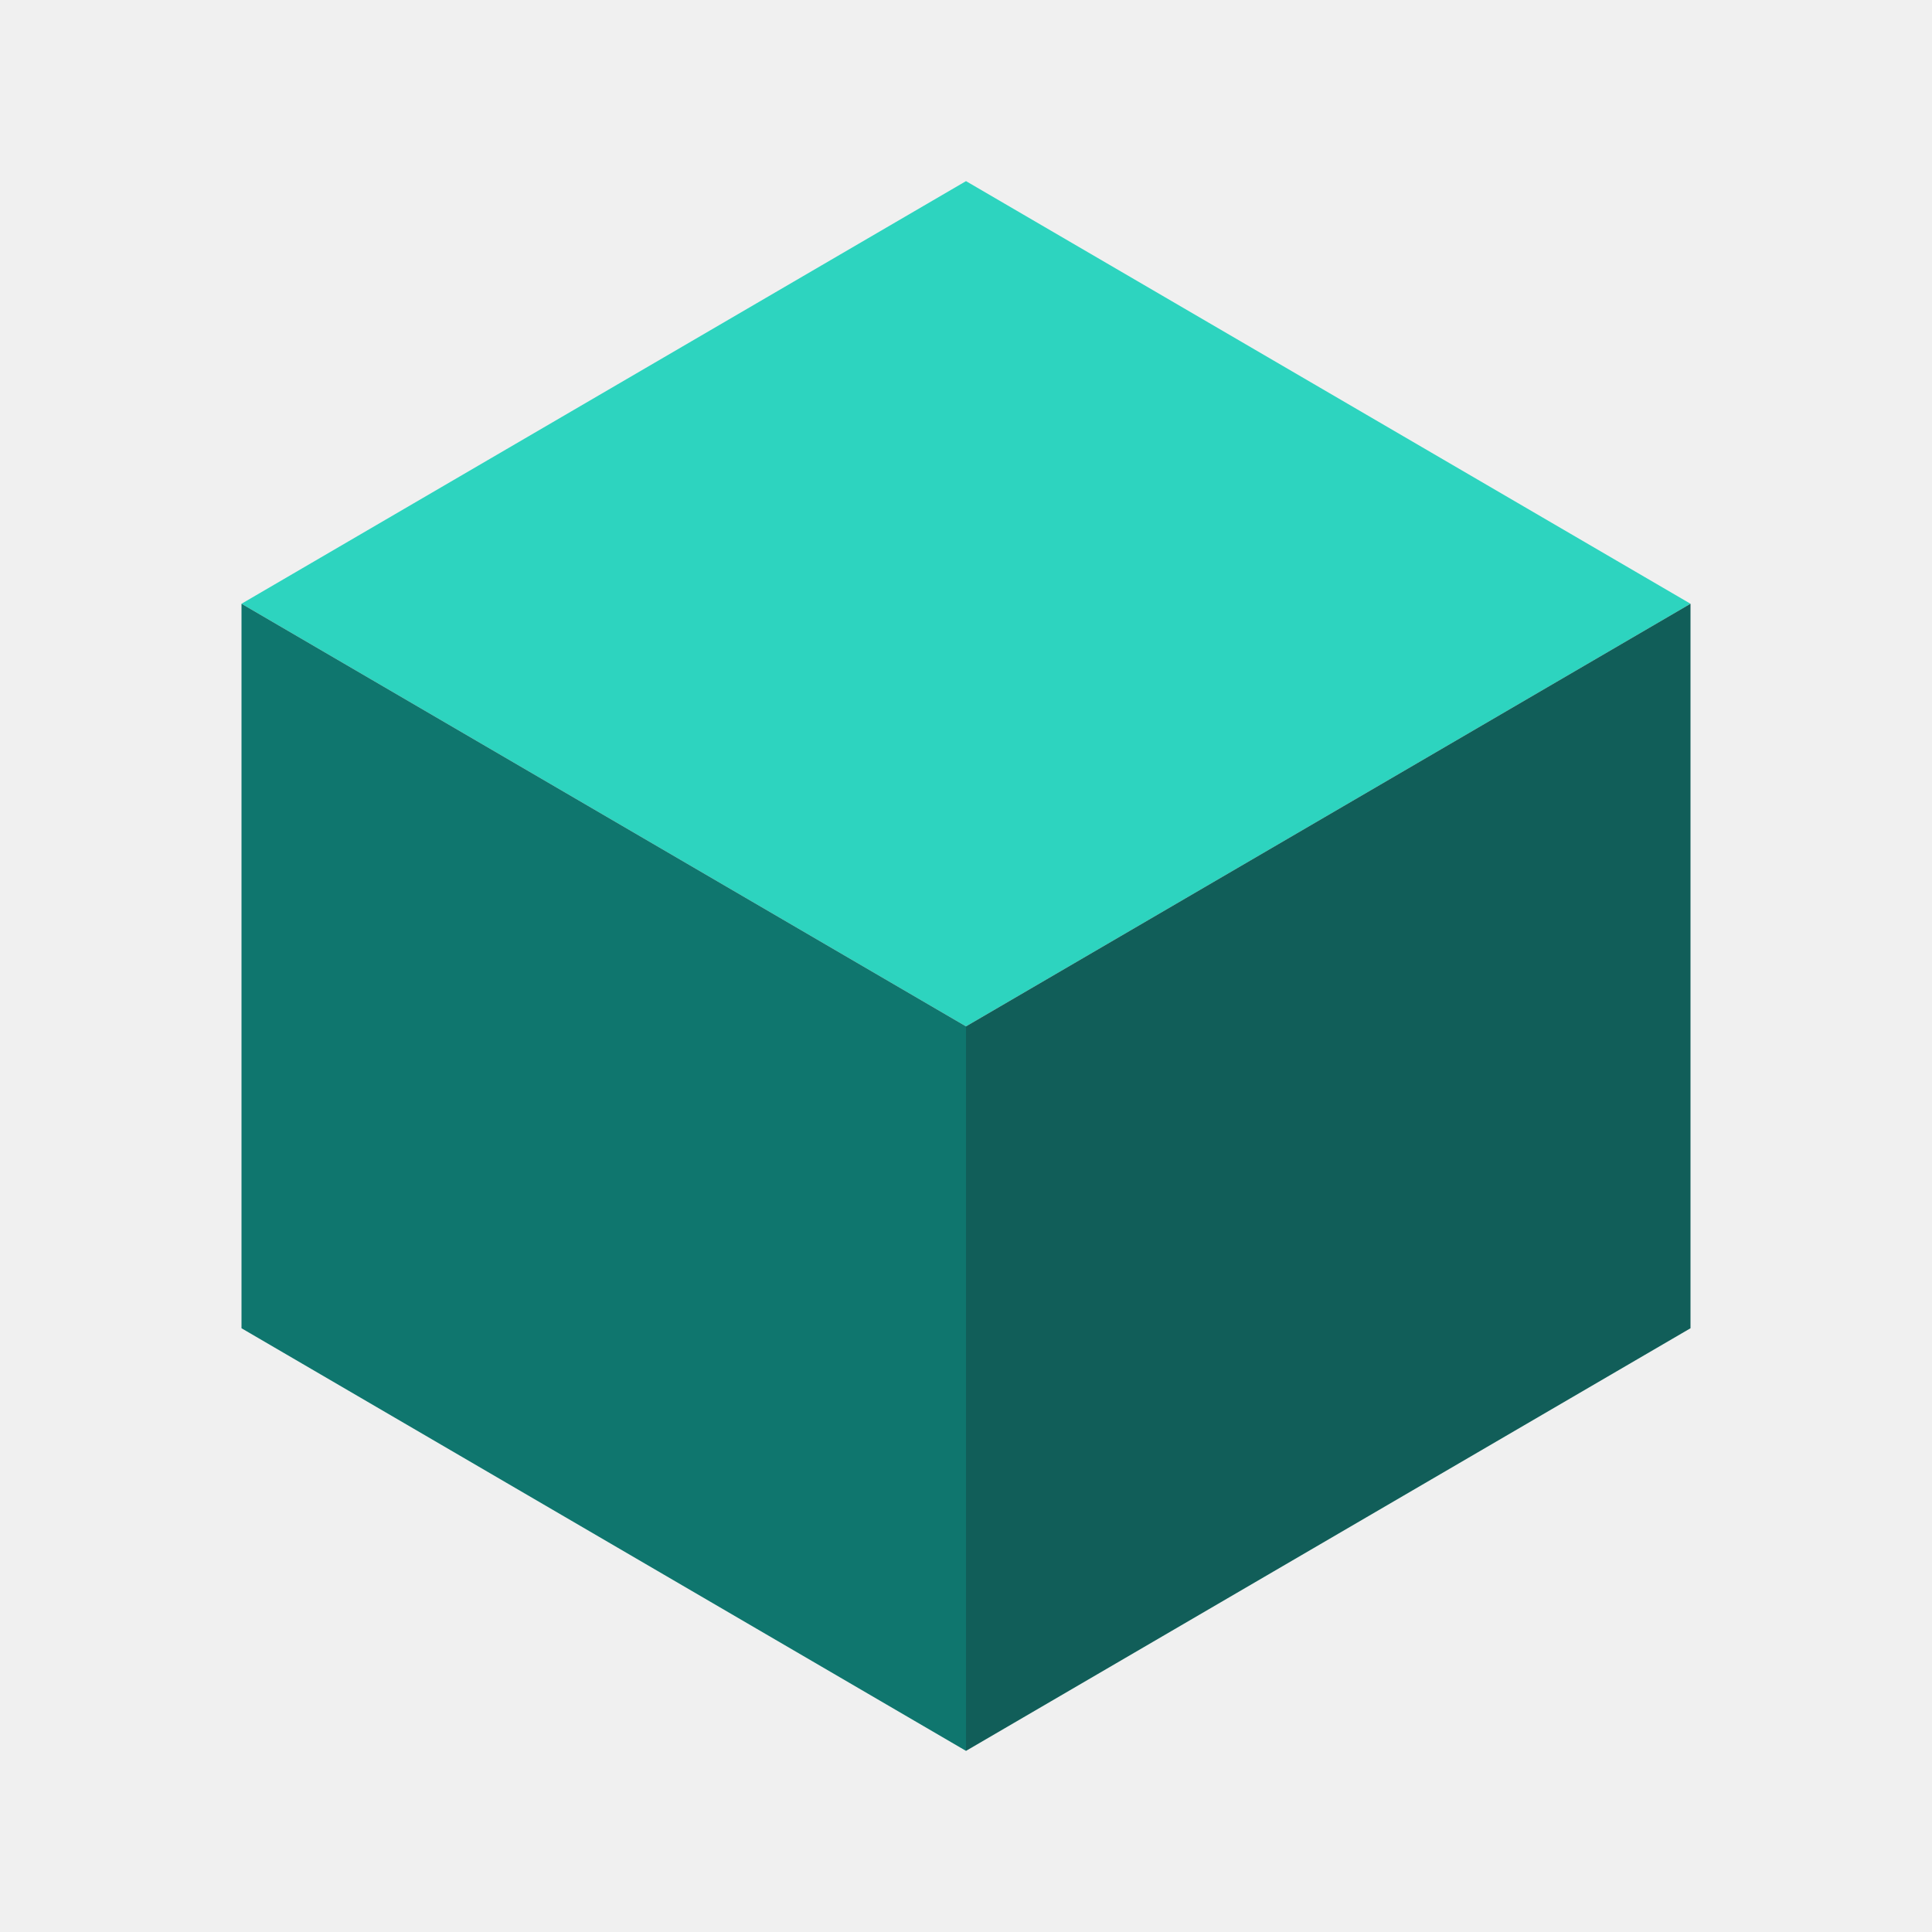
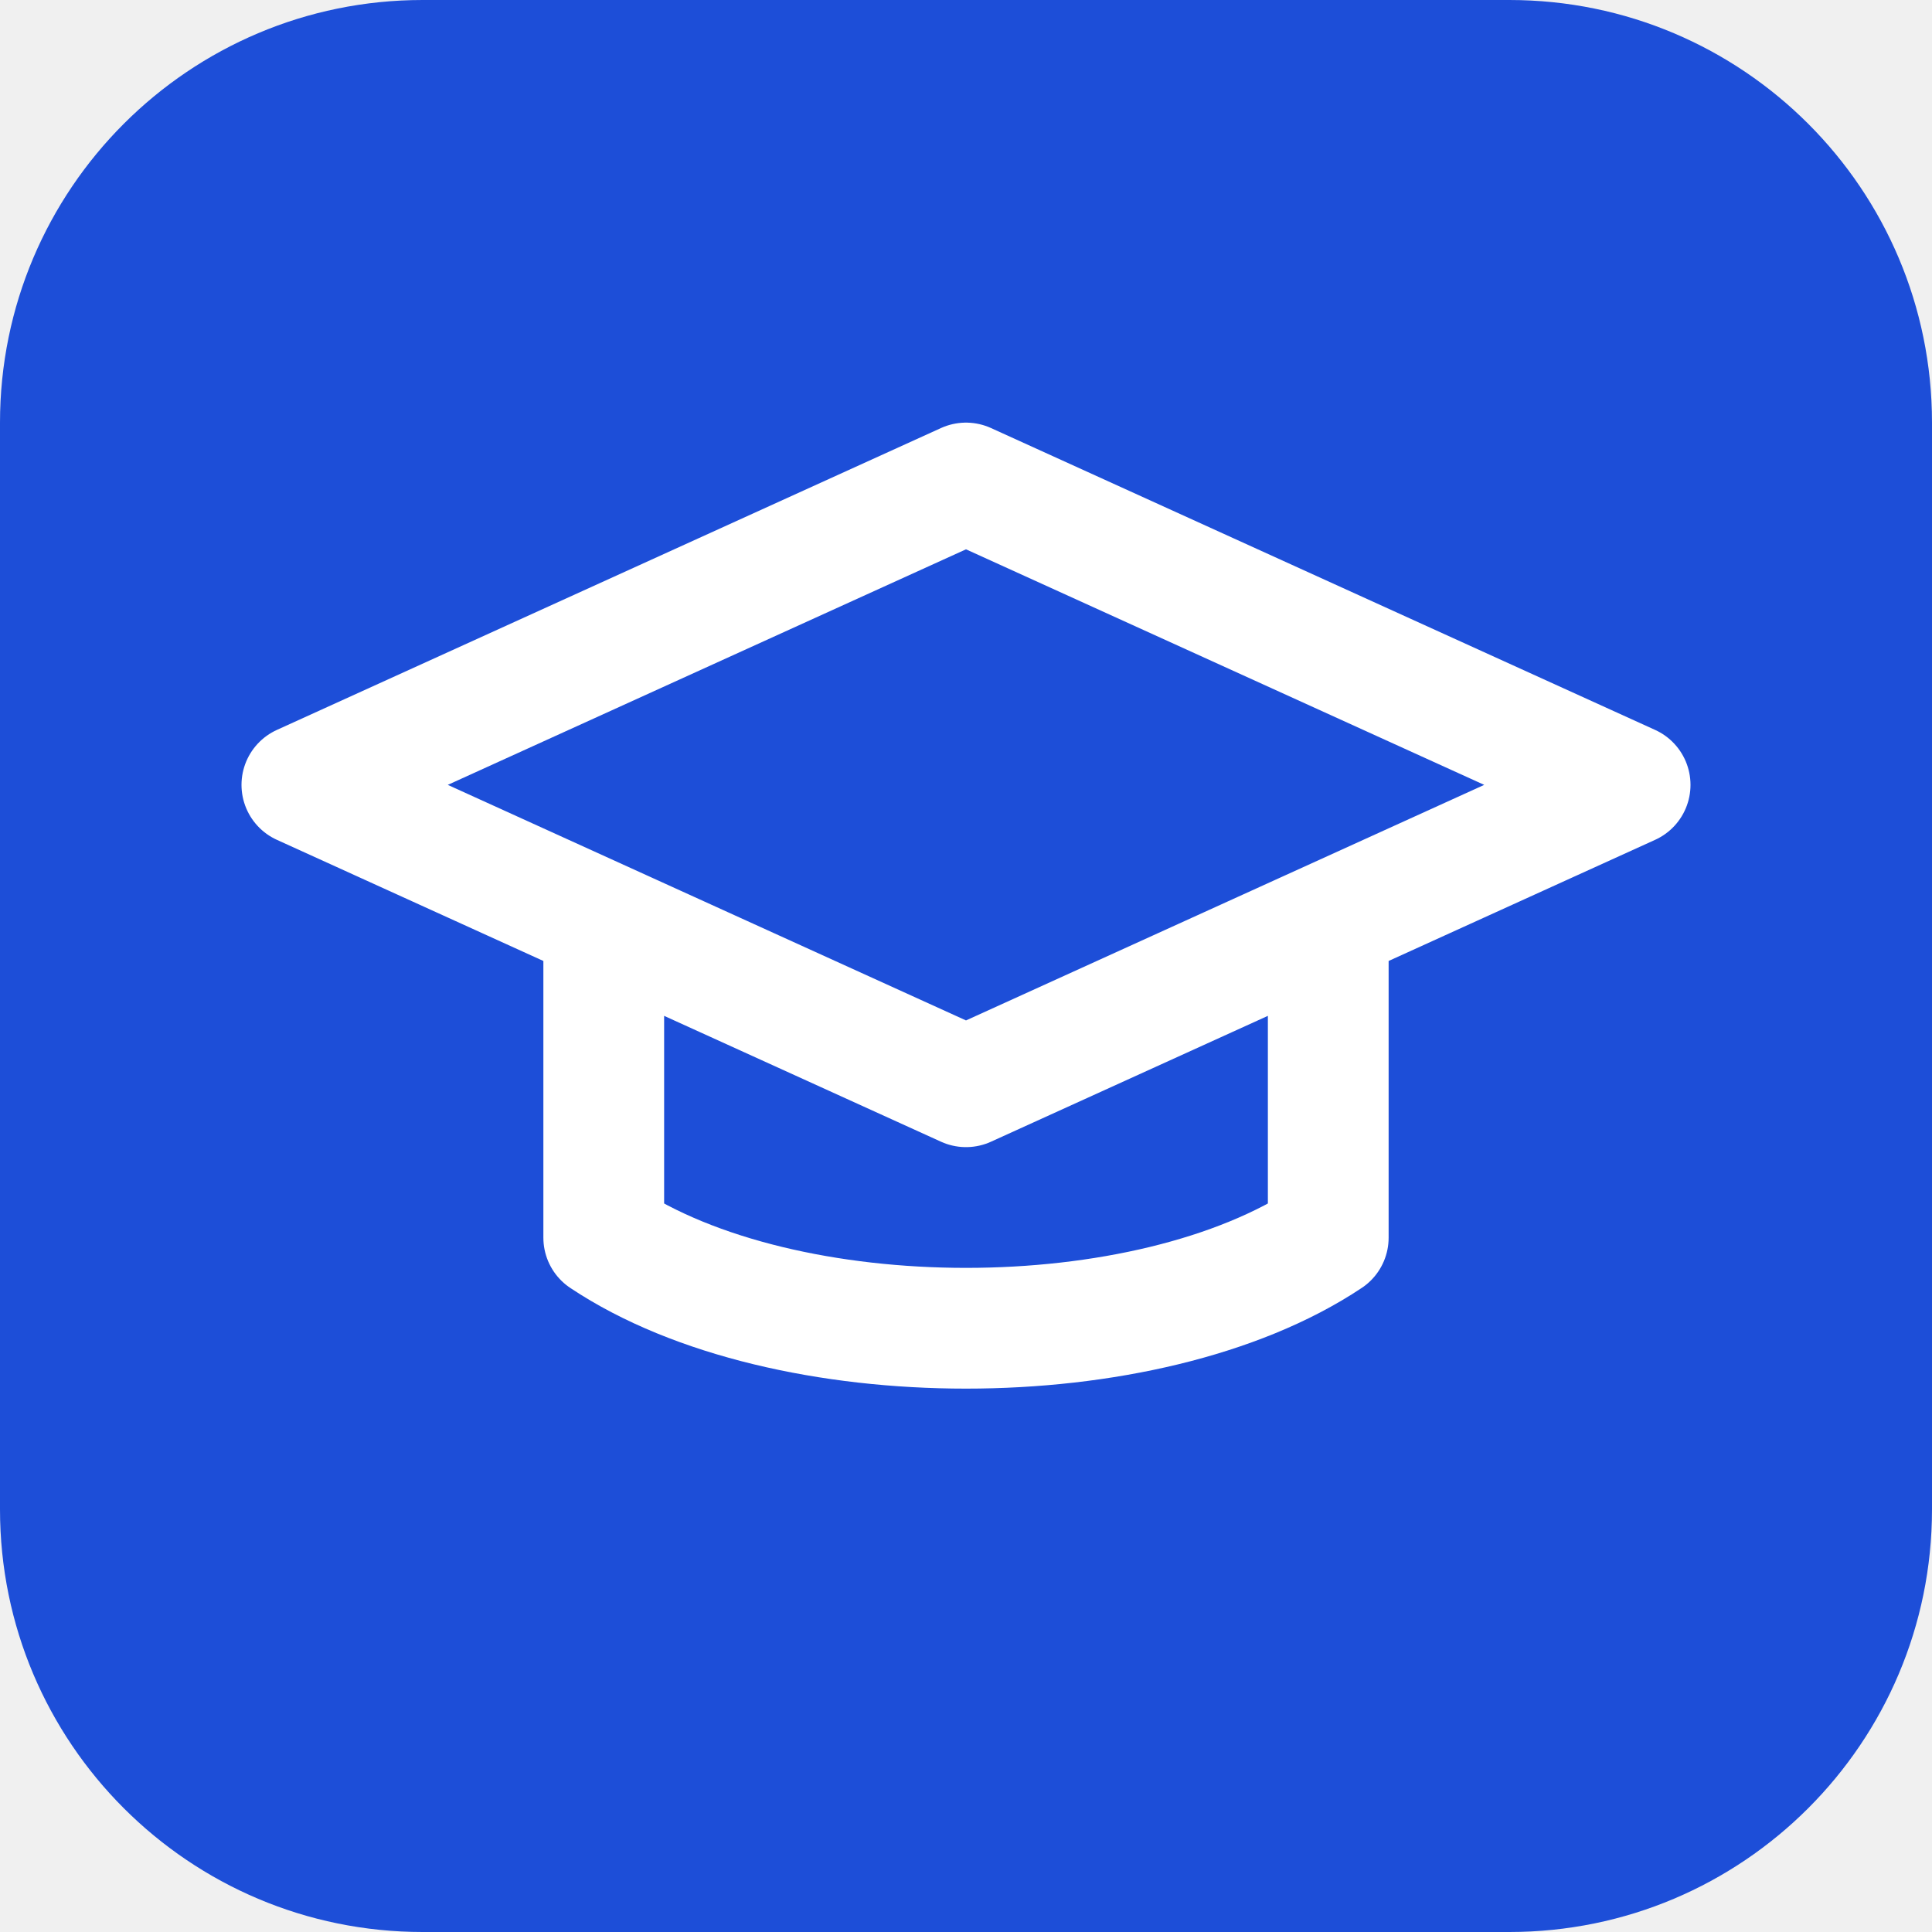
<svg xmlns="http://www.w3.org/2000/svg" viewBox="0 0 32 32">
-   <polygon fill="#2DD4BF" points="16,3 28,10 16,17 4,10" />
-   <polygon fill="#0F766E" points="4,10 16,17 16,29 4,22" />
-   <polygon fill="#115E59" points="28,10 16,17 16,29 28,22" />
+   <rect width="32" height="32" rx="7" fill="#1D4ED8" />
+   <path d="M27 13 16 8 5 13l11 5 11-5Z M10 15.5v5c3 2 9 2 12 0v-5" fill="none" stroke="#fff" stroke-width="2" stroke-linejoin="round" stroke-linecap="round" />
</svg>
